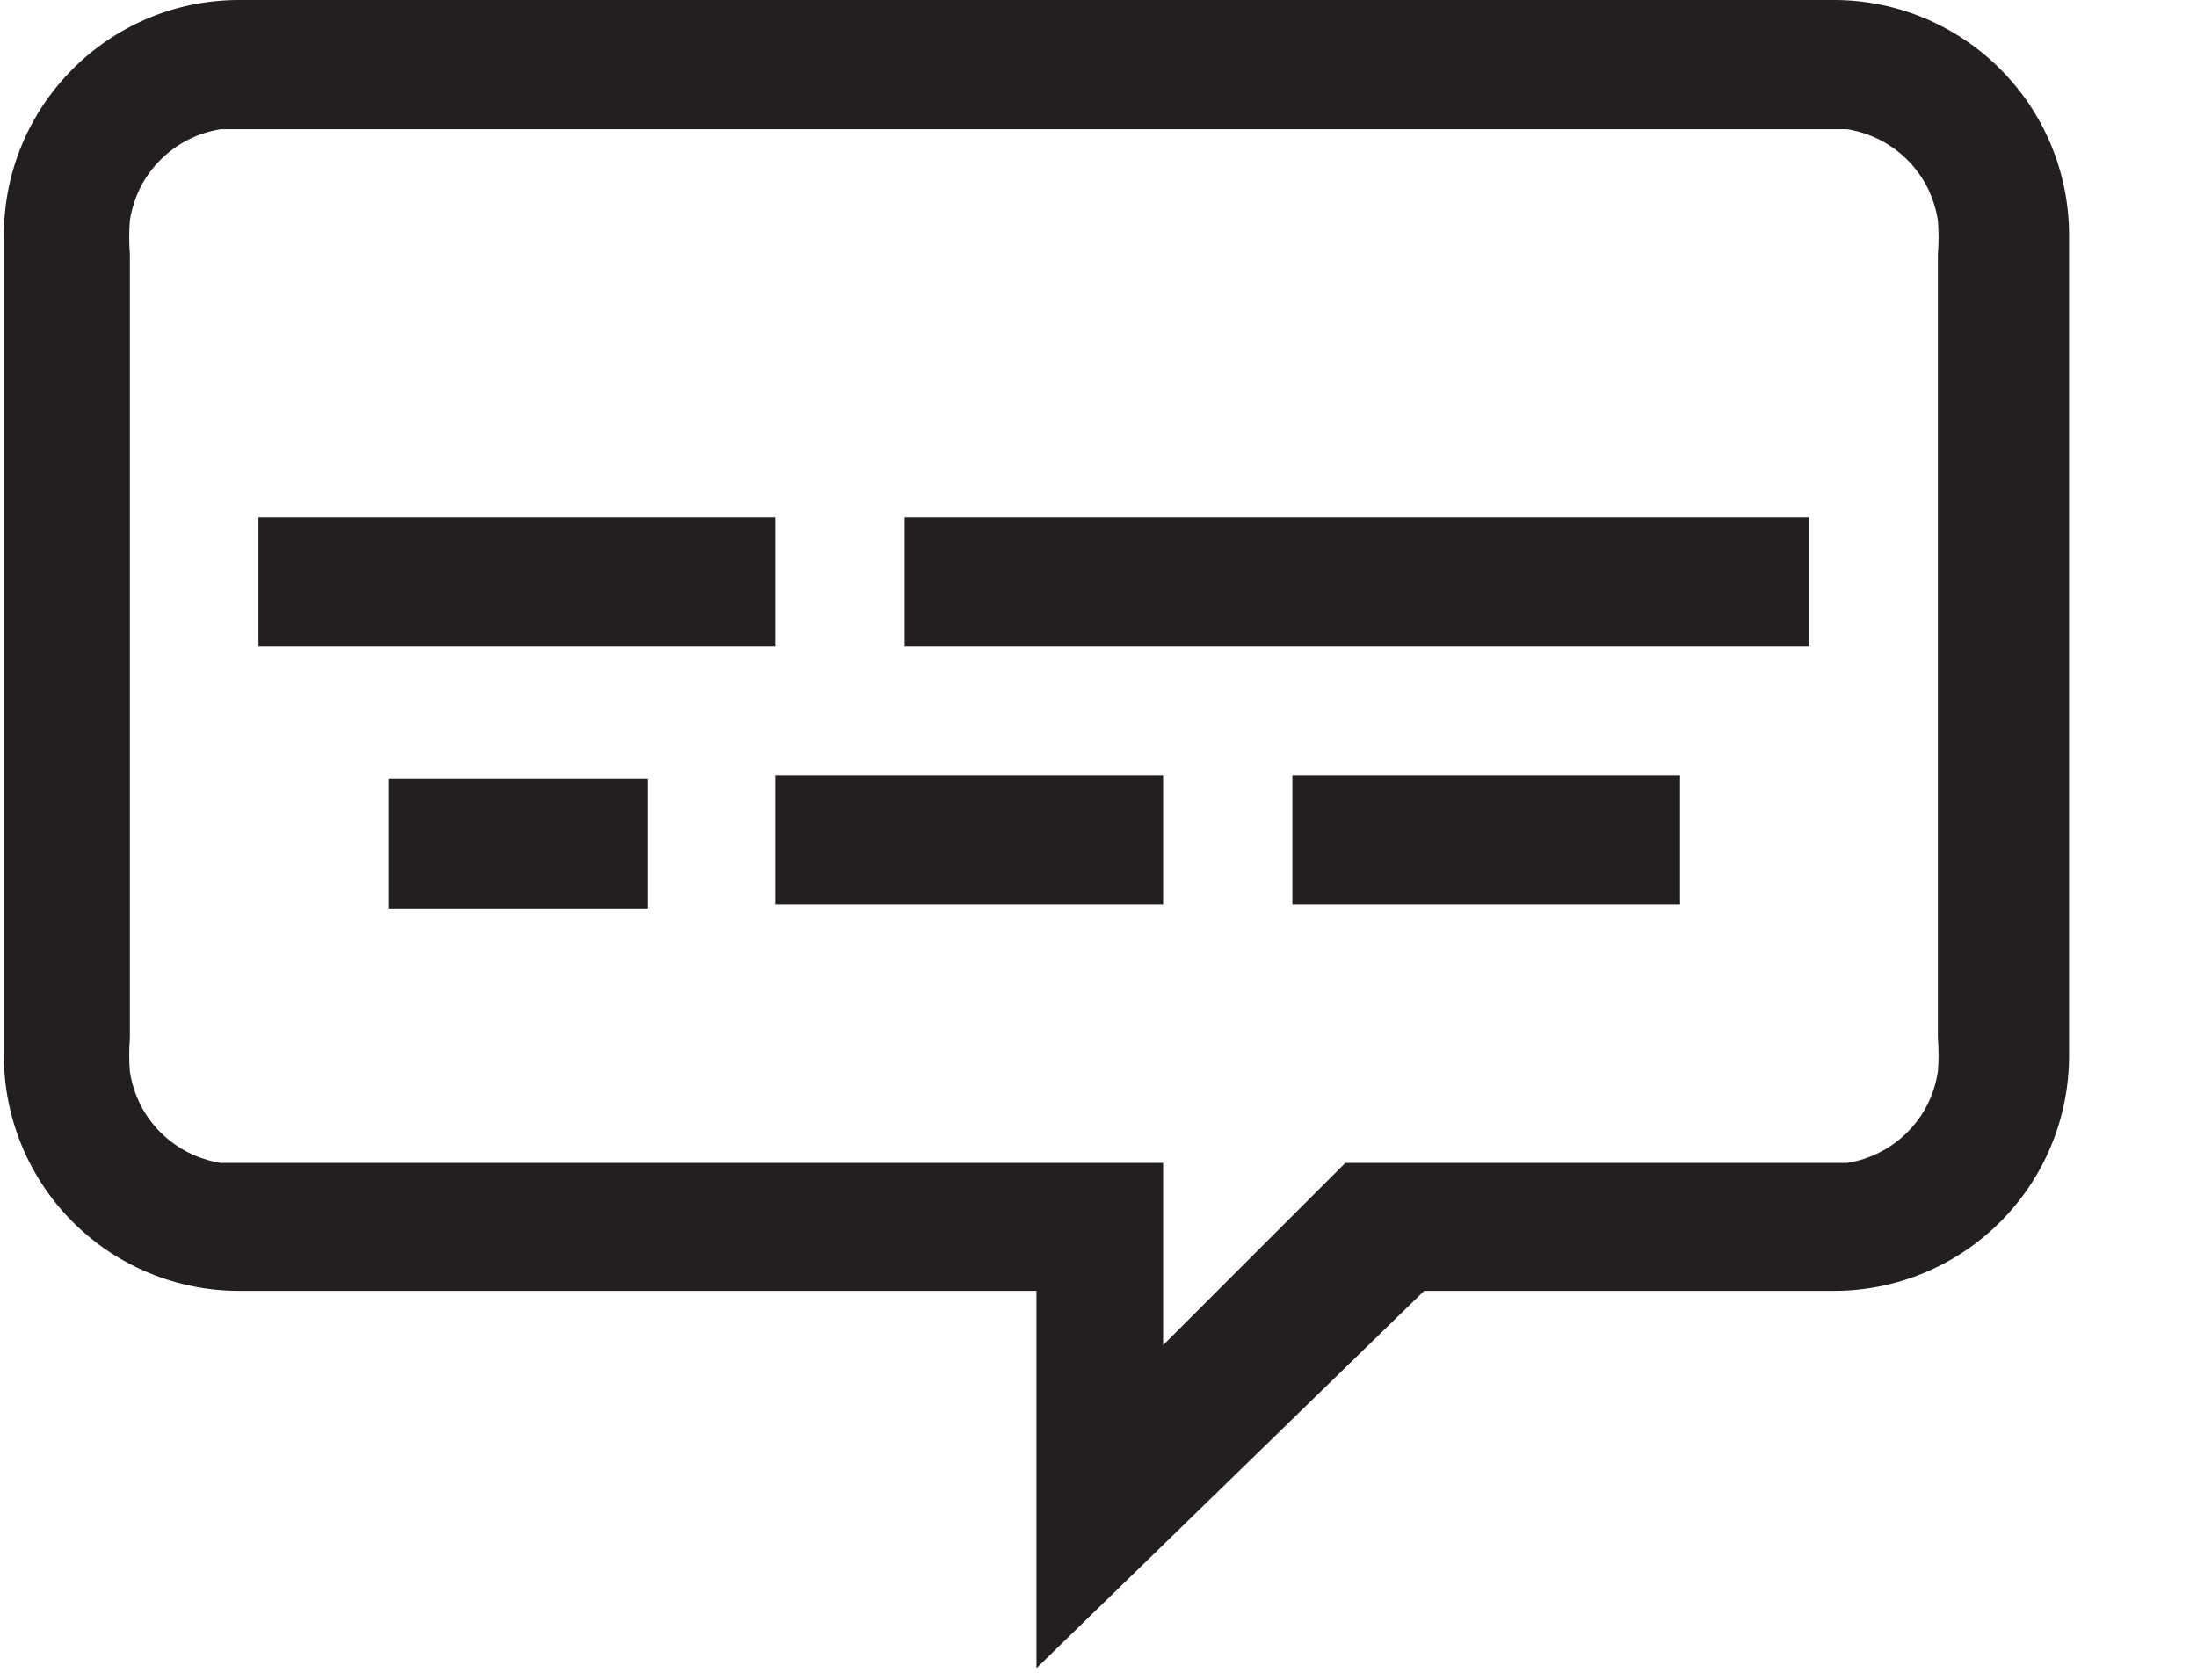
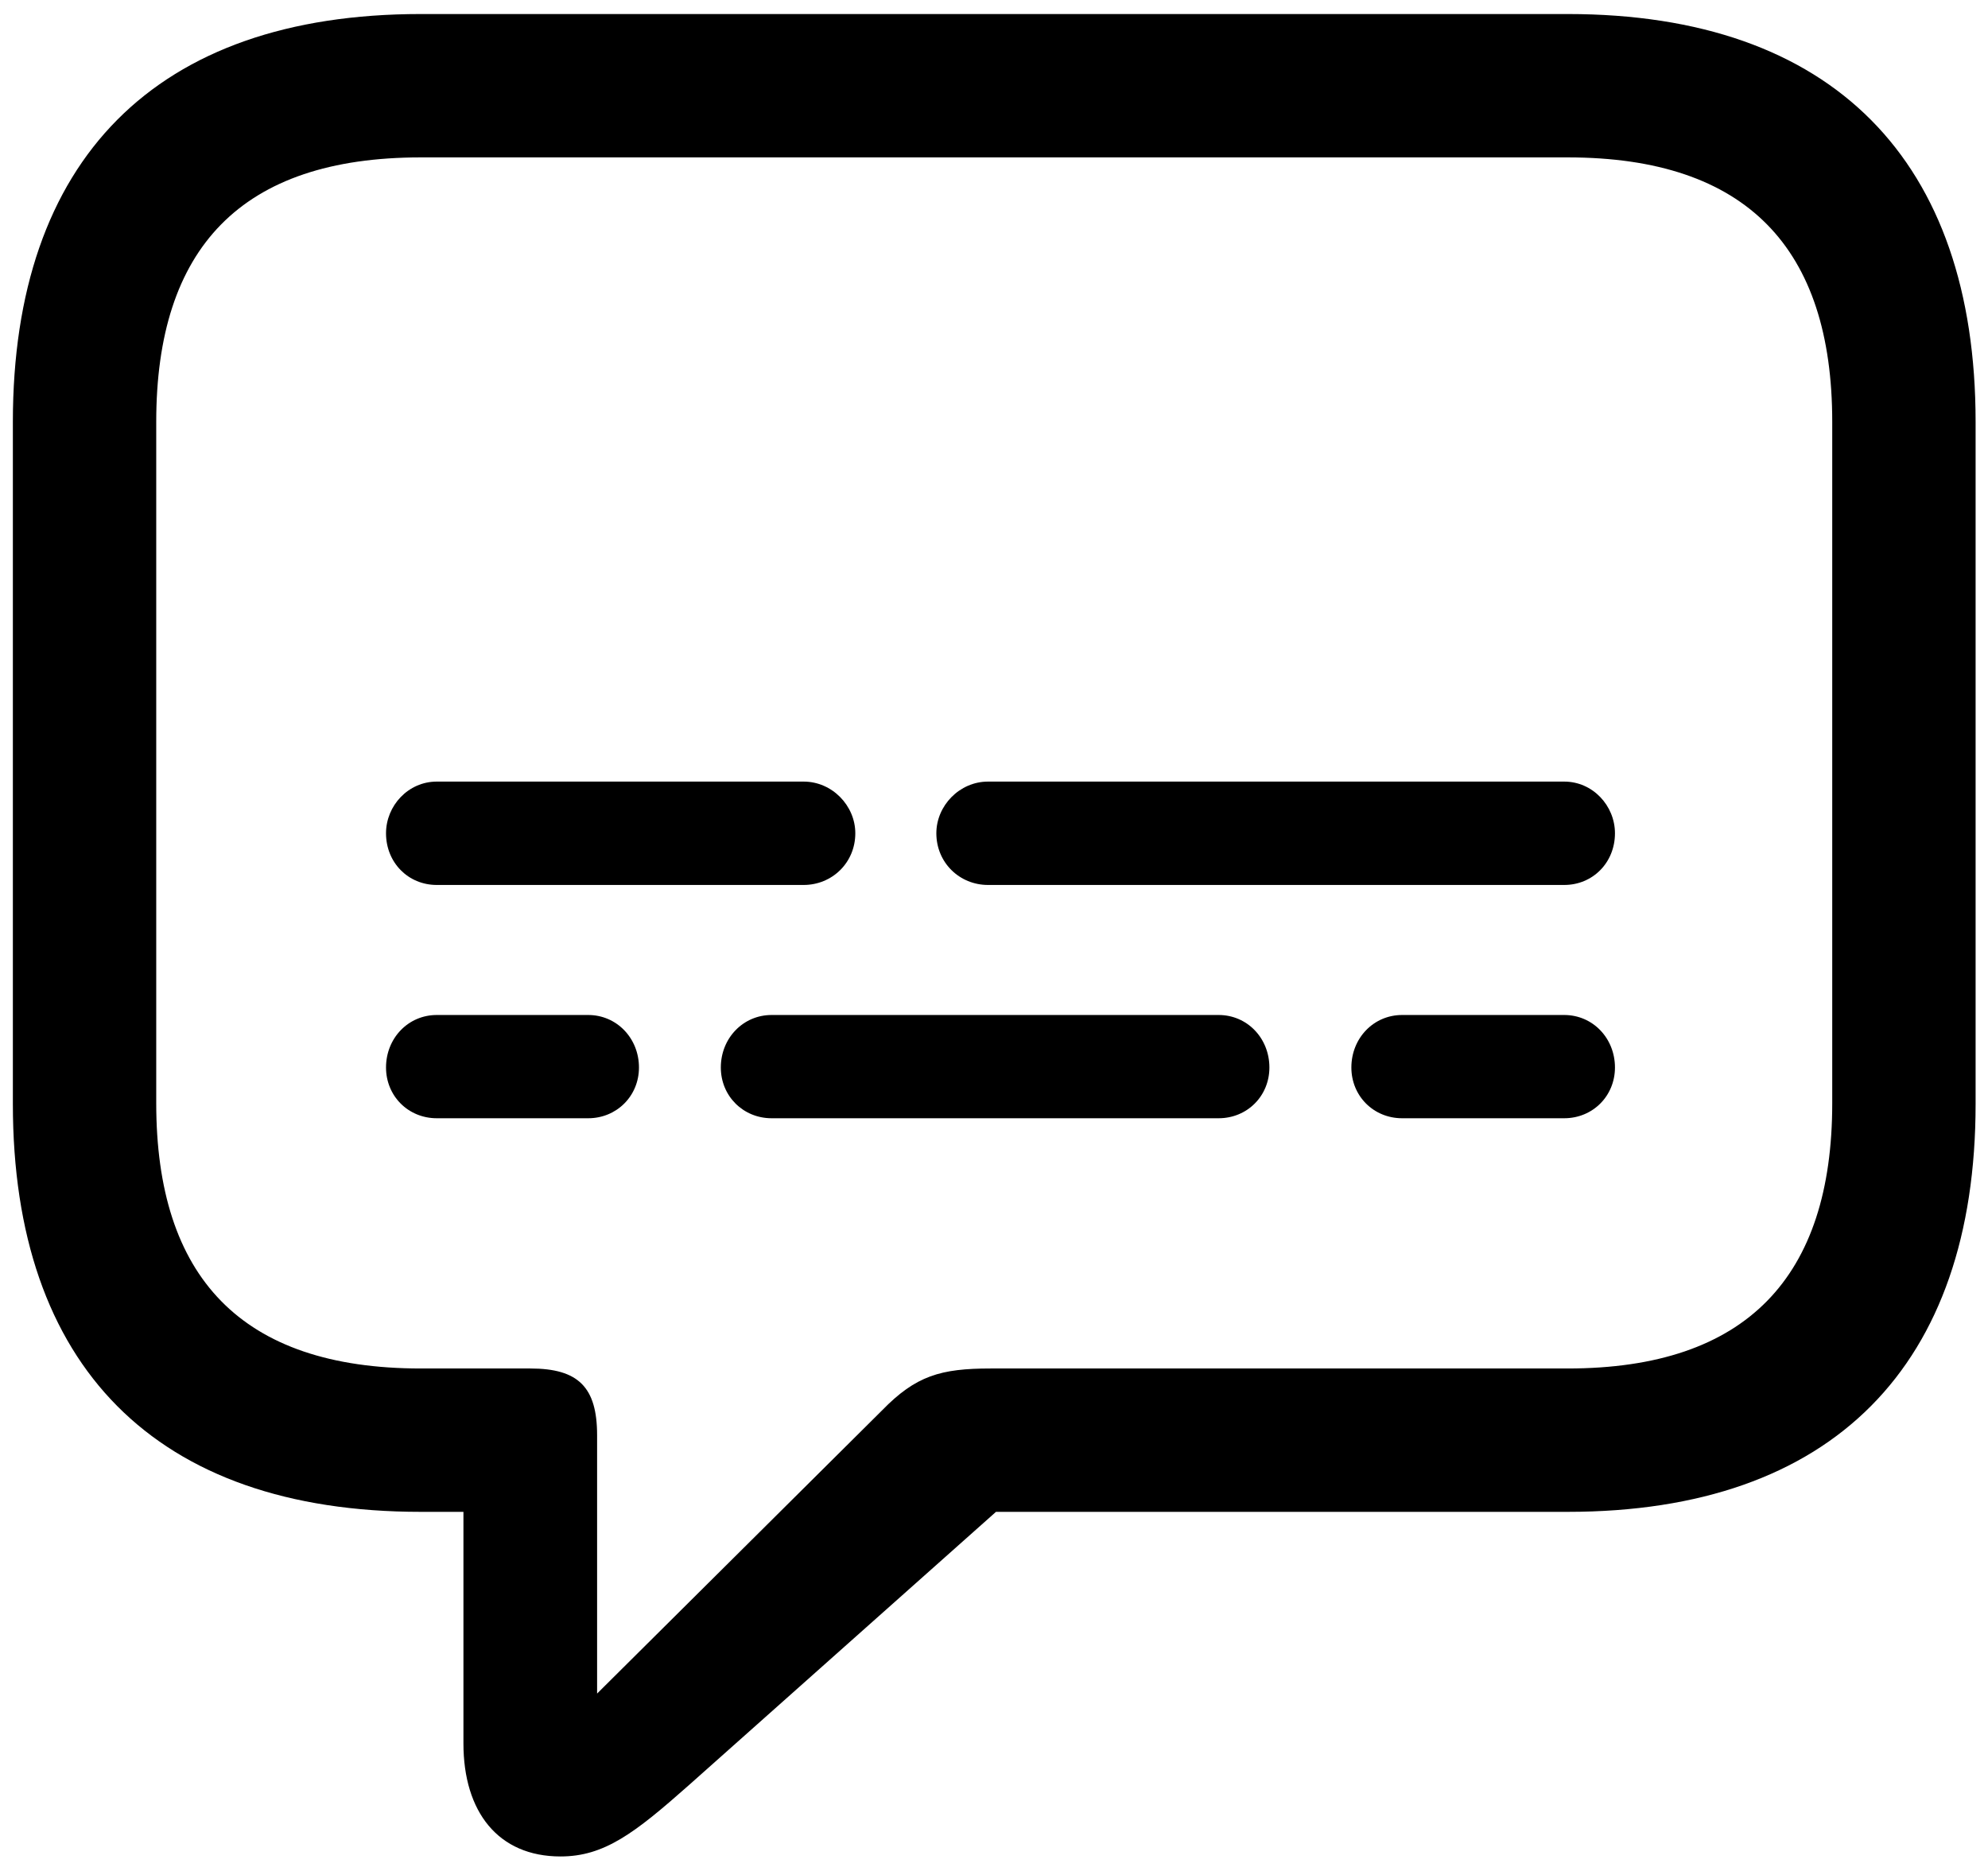
- <svg xmlns="http://www.w3.org/2000/svg" width="17px" height="13px" viewBox="0 0 17 13" version="1.1">
-   <defs />
-   <g id="Page-1" stroke="none" stroke-width="1" fill="none" fill-rule="evenodd">
-     <g id="macOS-MediaSelector" fill="#231F20">
-       <path d="M9,9 L1.97,9 L1.708,9 C1.621,8.986 1.536,8.959 1.457,8.919 C1.297,8.838 1.166,8.707 1.085,8.547 C1.046,8.467 1.019,8.382 1.005,8.295 C0.998,8.208 0.998,8.12 1.005,8.033 L1.005,7.912 L1.005,7.771 L1.005,2.229 L1.005,2.088 L1.005,1.967 C0.998,1.88 0.998,1.792 1.005,1.705 C1.019,1.618 1.046,1.533 1.085,1.453 C1.166,1.293 1.297,1.162 1.457,1.081 C1.536,1.041 1.621,1.014 1.708,1 L1.97,1 L14.03,1 L14.292,1 C14.379,1.014 14.464,1.041 14.543,1.081 C14.703,1.162 14.834,1.293 14.915,1.453 C14.954,1.533 14.981,1.618 14.995,1.705 C15.002,1.792 15.002,1.88 14.995,1.967 L14.995,2.088 L14.995,2.229 L14.995,2.229 L14.995,7.771 L14.995,7.912 L14.995,8.033 C15.002,8.12 15.002,8.208 14.995,8.295 C14.981,8.382 14.954,8.467 14.915,8.547 C14.834,8.707 14.703,8.838 14.543,8.919 C14.464,8.959 14.379,8.986 14.292,9 L14.03,9 L10.41,9 L9,10.41 L9,9 Z M1.84,2.75115192e-05 L14.18,2.75115192e-05 C14.664,-0.003 15.13,0.188 15.473,0.53 C15.817,0.871 16.01,1.336 16.01,1.82 L16.01,8.17 C16.01,8.654 15.817,9.119 15.473,9.461 C15.13,9.802 14.664,9.993 14.18,9.99 L11.02,9.99 L8.02,12.91 L8.02,9.99 L1.86,9.99 C1.376,9.993 0.91,9.802 0.567,9.461 C0.223,9.119 0.03,8.654 0.03,8.17 L0.03,1.82 C0.03,0.819 0.839,0.006 1.84,2.75115192e-05 L1.84,2.75115192e-05 Z" id="Combined-Shape" />
-       <polygon id="Shape" points="2 5 2 4 6 4 6 5" />
-       <polygon id="Shape" points="10 7 10 6 13 6 13 7" />
-       <polygon id="Shape" points="7 5 7 4 14 4 14 5" />
-       <polygon id="Shape" points="6 7 6 6 9 6 9 7" />
-       <polygon id="Shape" points="3.01 7.03 3.01 6.03 5.01 6.03 5.01 7.03" />
-     </g>
-   </g>
+ <svg xmlns="http://www.w3.org/2000/svg" width="17px" height="16px" viewBox="0 0 17 16" version="1.1">
+   <path d="M4.793,15.876 C5.167,15.876 5.426,15.678 5.89,15.267 L8.517,12.929 L13.406,12.929 C15.676,12.929 16.894,11.673 16.894,9.441 L16.894,3.608 C16.894,1.377 15.676,0.12 13.406,0.12 L3.598,0.12 C1.328,0.12 0.11,1.369 0.11,3.608 L0.11,9.441 C0.11,11.68 1.328,12.929 3.598,12.929 L3.963,12.929 L3.963,14.909 C3.963,15.495 4.26,15.876 4.793,15.876 Z M5.106,14.483 L5.106,12.274 C5.106,11.863 4.946,11.703 4.535,11.703 L3.598,11.703 C2.06,11.703 1.336,10.919 1.336,9.434 L1.336,3.608 C1.336,2.123 2.06,1.346 3.598,1.346 L13.406,1.346 C14.937,1.346 15.668,2.123 15.668,3.608 L15.668,9.434 C15.668,10.919 14.937,11.703 13.406,11.703 L8.472,11.703 C8.045,11.703 7.832,11.764 7.543,12.061 L5.106,14.483 Z M3.735,7.568 L6.872,7.568 C7.116,7.568 7.314,7.377 7.314,7.126 C7.314,6.89 7.116,6.684 6.872,6.684 L3.735,6.684 C3.491,6.684 3.301,6.89 3.301,7.126 C3.301,7.377 3.491,7.568 3.735,7.568 Z M8.449,7.568 L13.376,7.568 C13.62,7.568 13.81,7.377 13.81,7.126 C13.81,6.89 13.62,6.684 13.376,6.684 L8.449,6.684 C8.205,6.684 8.007,6.89 8.007,7.126 C8.007,7.377 8.205,7.568 8.449,7.568 Z M3.735,9.563 L5.03,9.563 C5.273,9.563 5.464,9.373 5.464,9.129 C5.464,8.878 5.273,8.68 5.03,8.68 L3.735,8.68 C3.491,8.68 3.301,8.878 3.301,9.129 C3.301,9.373 3.491,9.563 3.735,9.563 Z M6.598,9.563 L10.421,9.563 C10.665,9.563 10.855,9.373 10.855,9.129 C10.855,8.878 10.665,8.68 10.421,8.68 L6.598,8.68 C6.355,8.68 6.164,8.878 6.164,9.129 C6.164,9.373 6.355,9.563 6.598,9.563 Z M11.99,9.563 L13.376,9.563 C13.62,9.563 13.81,9.373 13.81,9.129 C13.81,8.878 13.62,8.68 13.376,8.68 L11.99,8.68 C11.746,8.68 11.556,8.878 11.556,9.129 C11.556,9.373 11.746,9.563 11.99,9.563 Z" />
</svg>
